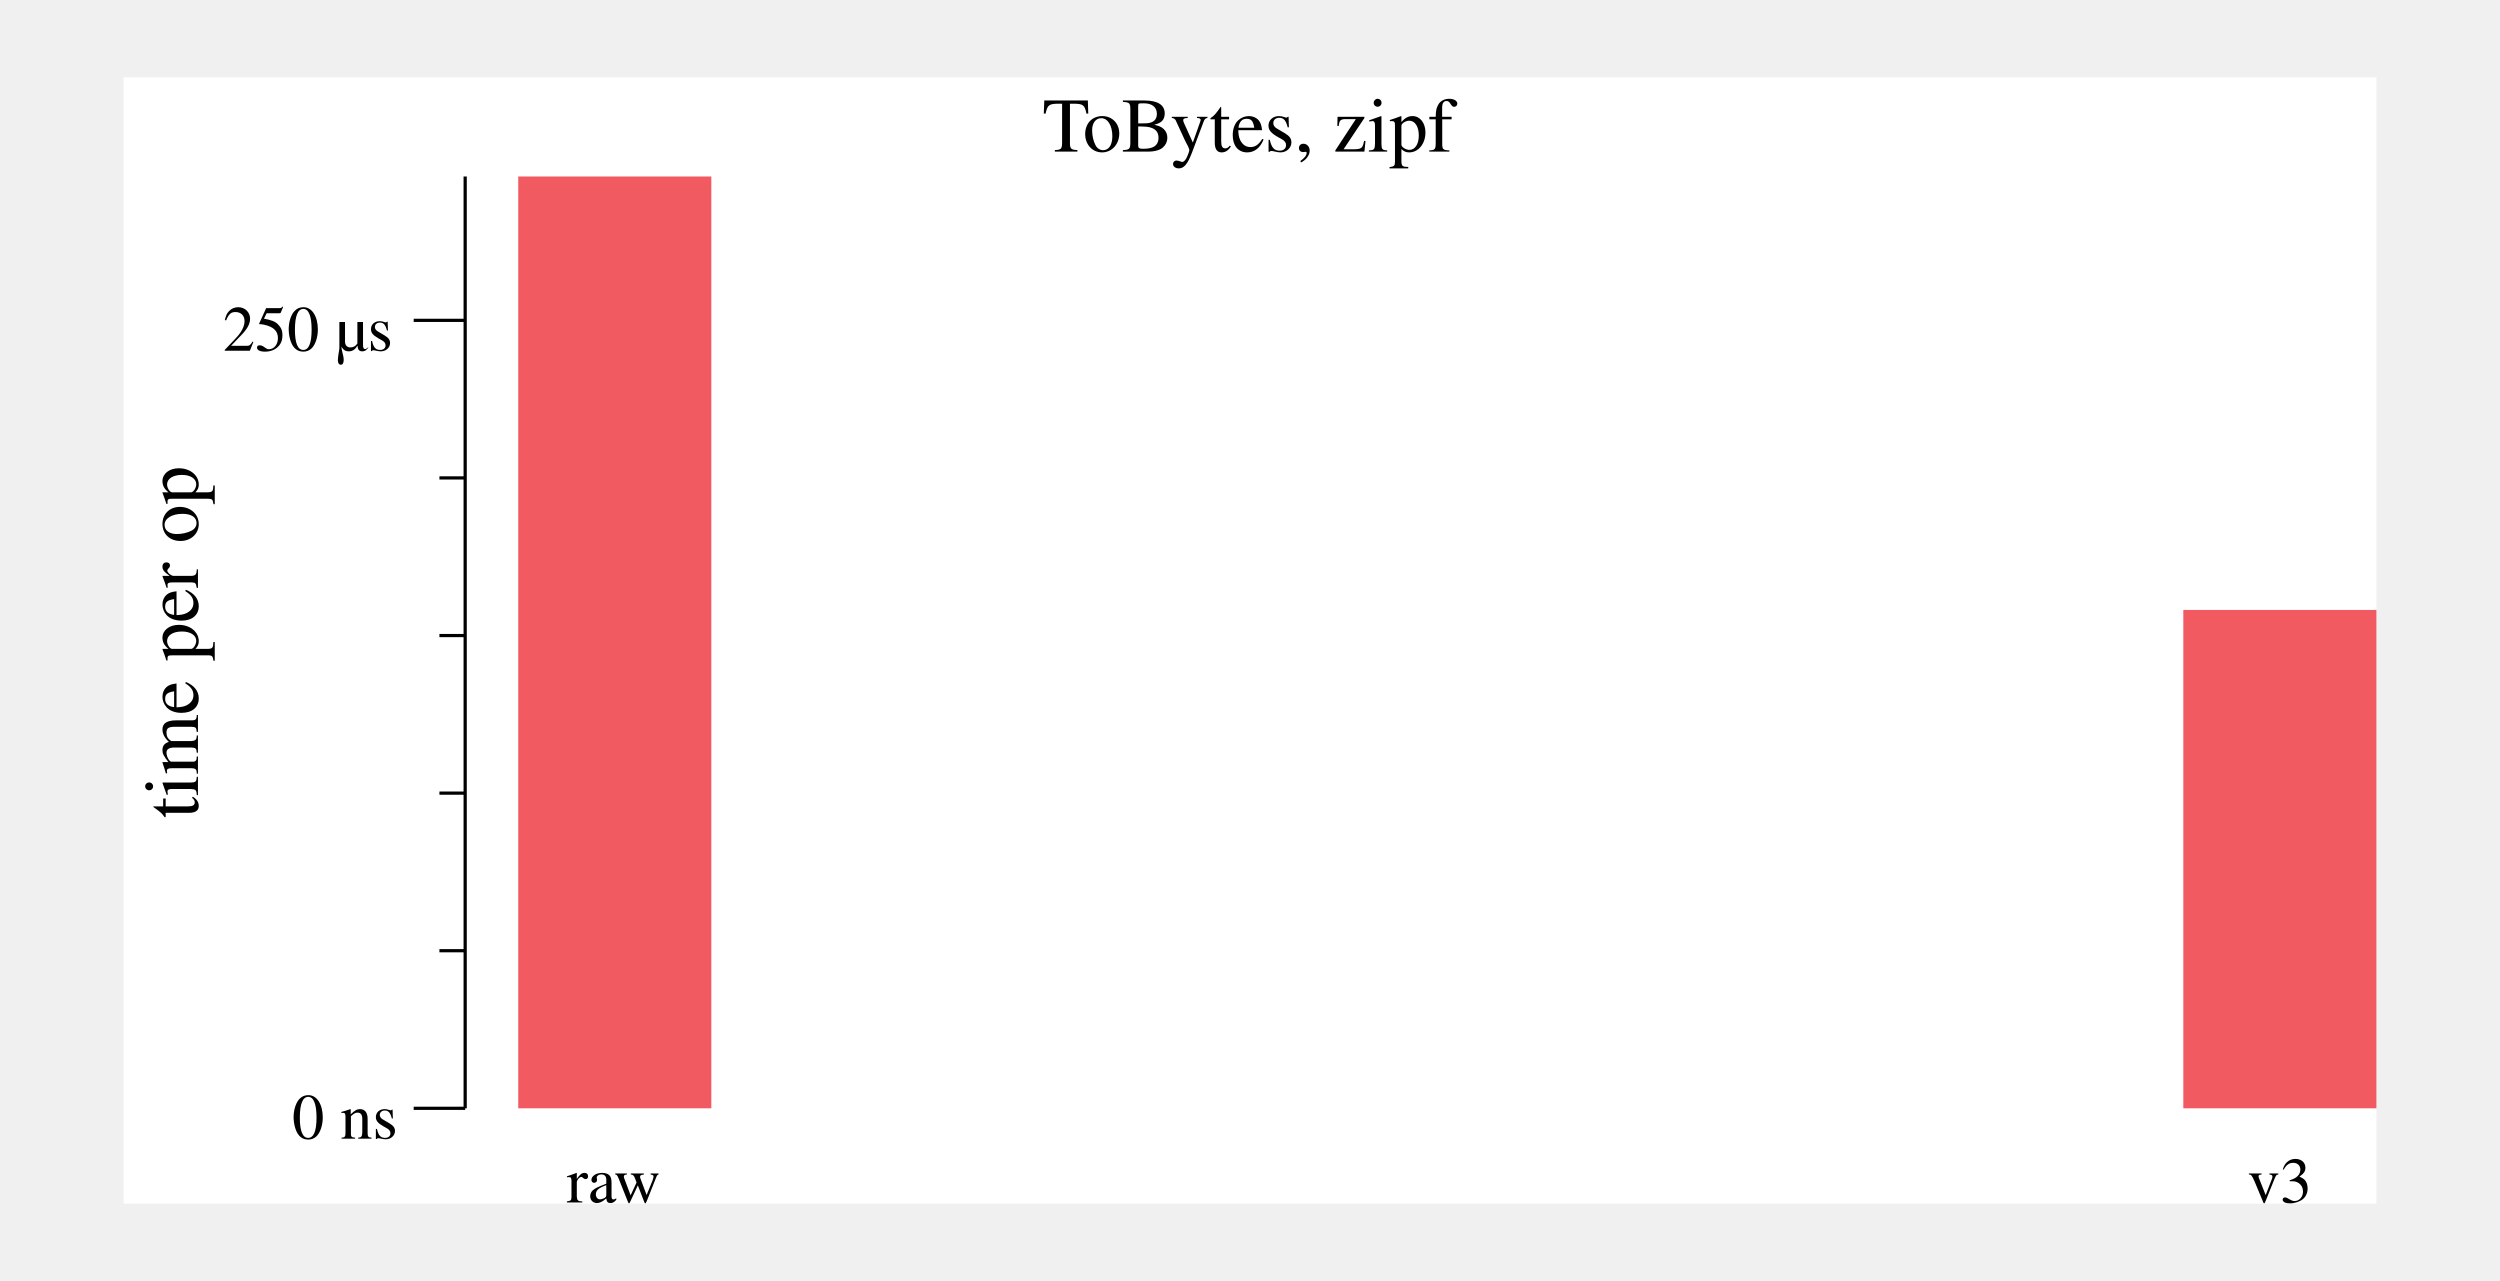
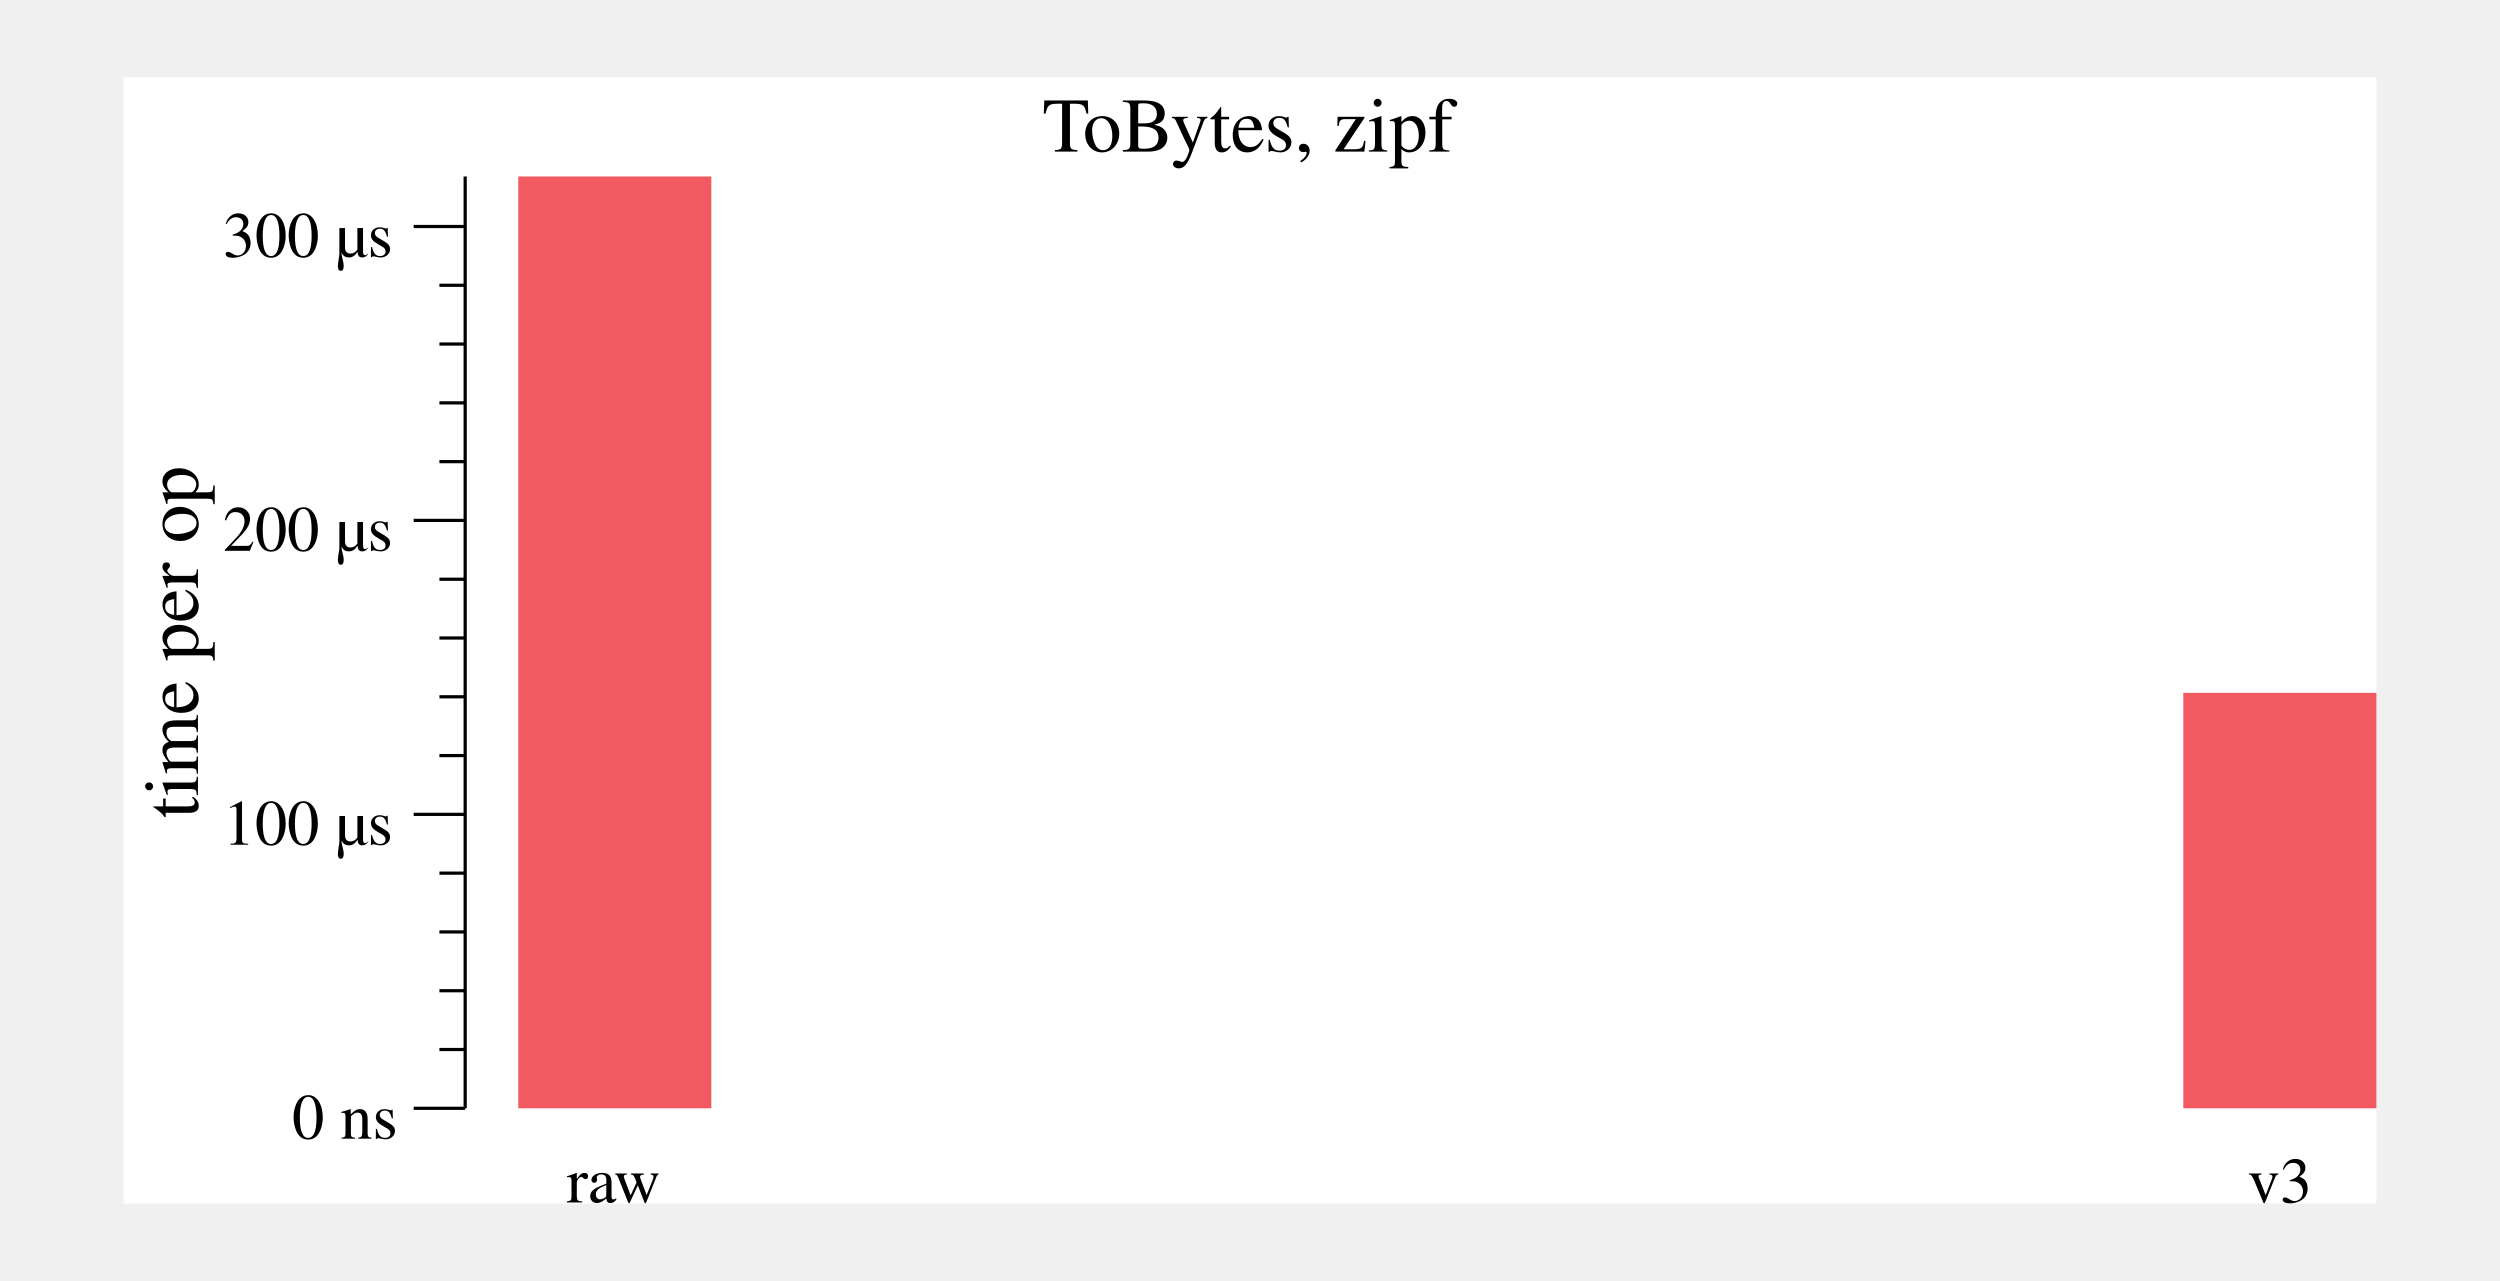
<svg xmlns="http://www.w3.org/2000/svg" width="388.4pt" height="199pt" viewBox="0 0 388.4 199">
  <g transform="scale(1, -1) translate(0, -199)">
    <path d="M19.2,12L369.2,12L369.2,187L19.2,187Z" style="fill:#FFFFFF" />
    <text x="161.96" y="-175.45" transform="scale(1, -1)" style="font-family:Times;font-weight:normal;font-style:normal;font-size:12px">ToBytes, zipf</text>
    <text x="88.019" y="-12.186" transform="scale(1, -1)" style="font-family:Times;font-weight:normal;font-style:normal;font-size:10px">raw</text>
    <text x="349.2" y="-12.186" transform="scale(1, -1)" style="font-family:Times;font-weight:normal;font-style:normal;font-size:10px">v3</text>
    <g transform="rotate(90)">
      <text x="71.874" y="30.755" transform="scale(1, -1)" style="font-family:Times;font-weight:normal;font-style:normal;font-size:12px">time per op</text>
    </g>
    <text x="45.378" y="-22.093" transform="scale(1, -1)" style="font-family:Times;font-weight:normal;font-style:normal;font-size:10px">0 ns</text>
-     <text x="34.616" y="-144.51" transform="scale(1, -1)" style="font-family:Times;font-weight:normal;font-style:normal;font-size:10px">250 µs</text>
+     <text x="34.616" y="-67.759" transform="scale(1, -1)" style="font-family:Times;font-weight:normal;font-style:normal;font-size:10px">100 µs</text>
+     <text x="34.616" y="-113.43" transform="scale(1, -1)" style="font-family:Times;font-weight:normal;font-style:normal;font-size:10px">200 µs</text>
+     <text x="34.616" y="-159.09" transform="scale(1, -1)" style="font-family:Times;font-weight:normal;font-style:normal;font-size:10px">300 µs</text>
    <path d="M64.269,26.814L72.269,26.814" style="fill:none;stroke:#000000;stroke-width:0.5" />
-     <path d="M64.269,149.23L72.269,149.23" style="fill:none;stroke:#000000;stroke-width:0.5" />
-     <path d="M68.269,51.297L72.269,51.297" style="fill:none;stroke:#000000;stroke-width:0.5" />
-     <path d="M68.269,75.78L72.269,75.78" style="fill:none;stroke:#000000;stroke-width:0.5" />
-     <path d="M68.269,100.26L72.269,100.26" style="fill:none;stroke:#000000;stroke-width:0.5" />
-     <path d="M68.269,124.75L72.269,124.75" style="fill:none;stroke:#000000;stroke-width:0.5" />
+     <path d="M64.269,72.481L72.269,72.481" style="fill:none;stroke:#000000;stroke-width:0.5" />
+     <path d="M64.269,118.15L72.269,118.15" style="fill:none;stroke:#000000;stroke-width:0.5" />
+     <path d="M64.269,163.81L72.269,163.81" style="fill:none;stroke:#000000;stroke-width:0.5" />
+     <path d="M68.269,35.948L72.269,35.948" style="fill:none;stroke:#000000;stroke-width:0.5" />
+     <path d="M68.269,45.081L72.269,45.081" style="fill:none;stroke:#000000;stroke-width:0.5" />
+     <path d="M68.269,54.214L72.269,54.214" style="fill:none;stroke:#000000;stroke-width:0.5" />
+     <path d="M68.269,63.348L72.269,63.348" style="fill:none;stroke:#000000;stroke-width:0.5" />
+     <path d="M68.269,81.614L72.269,81.614" style="fill:none;stroke:#000000;stroke-width:0.5" />
+     <path d="M68.269,90.747L72.269,90.747" style="fill:none;stroke:#000000;stroke-width:0.5" />
+     <path d="M68.269,99.881L72.269,99.881" style="fill:none;stroke:#000000;stroke-width:0.5" />
+     <path d="M68.269,109.01L72.269,109.01" style="fill:none;stroke:#000000;stroke-width:0.5" />
+     <path d="M68.269,127.28L72.269,127.28" style="fill:none;stroke:#000000;stroke-width:0.5" />
+     <path d="M68.269,136.41L72.269,136.41" style="fill:none;stroke:#000000;stroke-width:0.5" />
+     <path d="M68.269,145.55L72.269,145.55" style="fill:none;stroke:#000000;stroke-width:0.5" />
+     <path d="M68.269,154.68L72.269,154.68" style="fill:none;stroke:#000000;stroke-width:0.5" />
    <path d="M72.269,26.814L72.269,171.58" style="fill:none;stroke:#000000;stroke-width:0.5" />
    <path d="M80.514,26.814L80.514,171.58L110.51,171.58L110.51,26.814Z" style="fill:#F15A60" />
-     <path d="M339.2,26.814L339.2,104.24L369.2,104.24L369.2,26.814Z" style="fill:#F15A60" />
+     <path d="M339.2,26.814L339.2,91.362L369.2,91.362L369.2,26.814Z" style="fill:#F15A60" />
  </g>
</svg>
